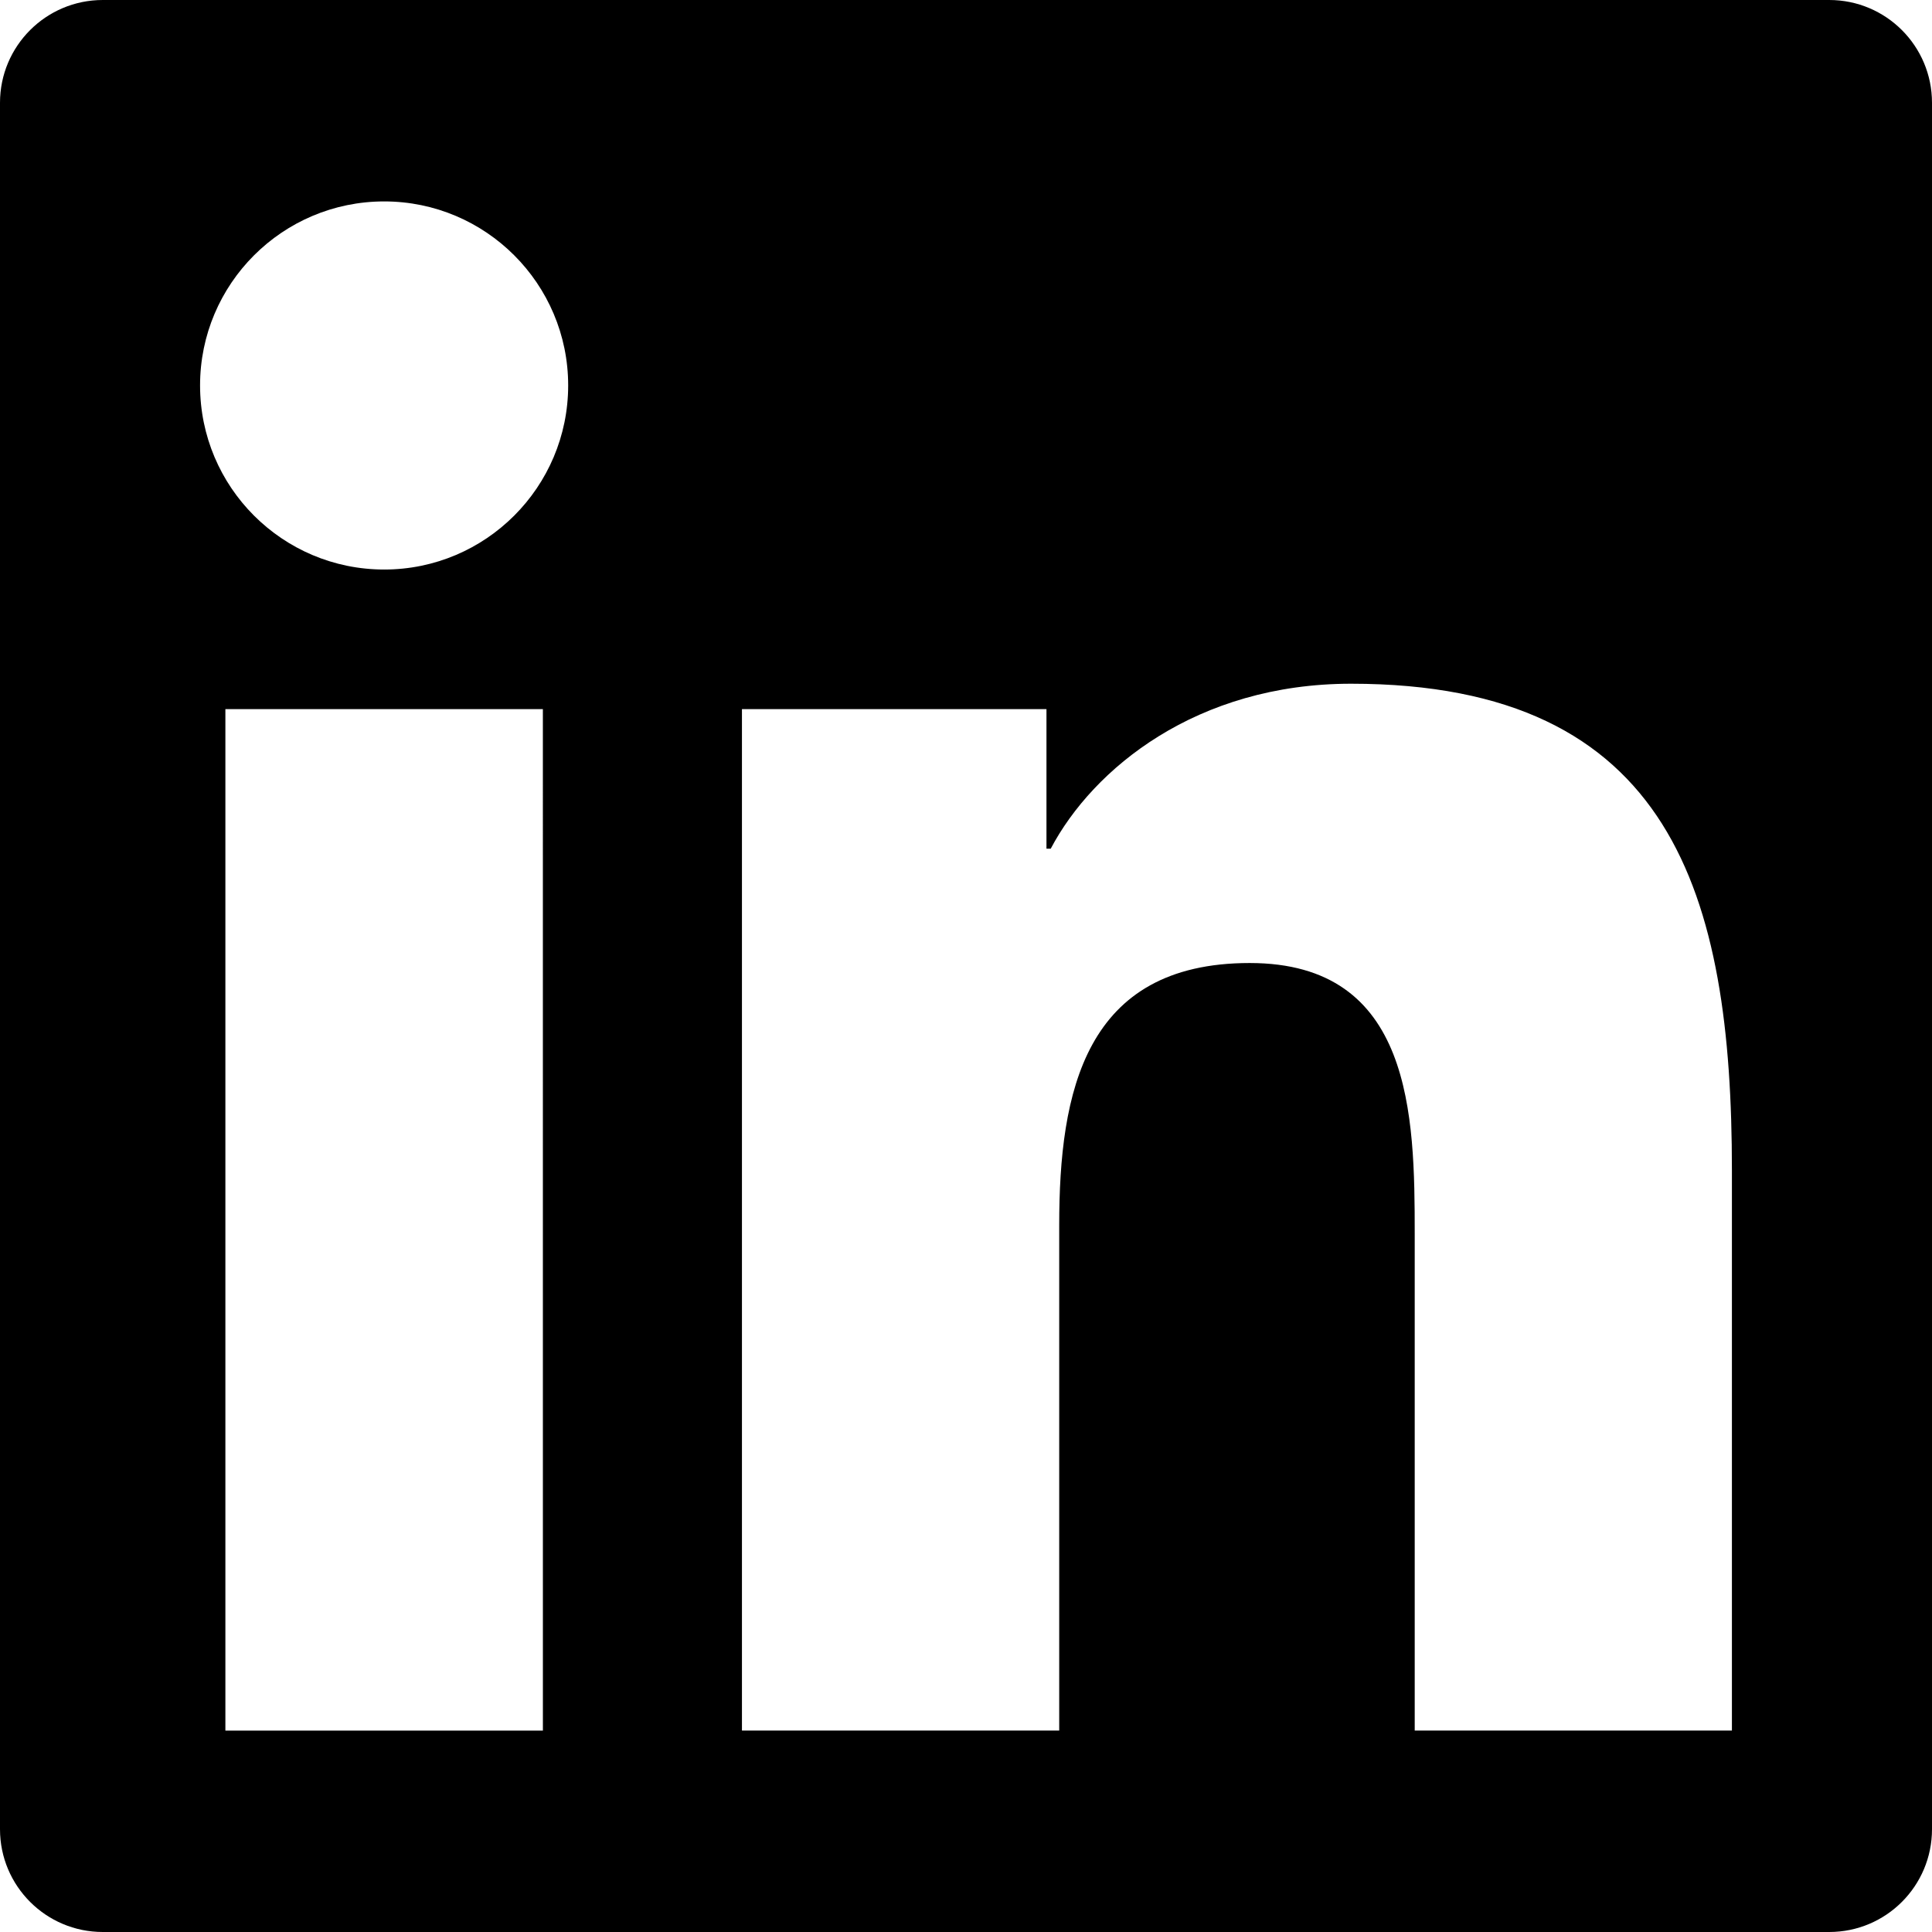
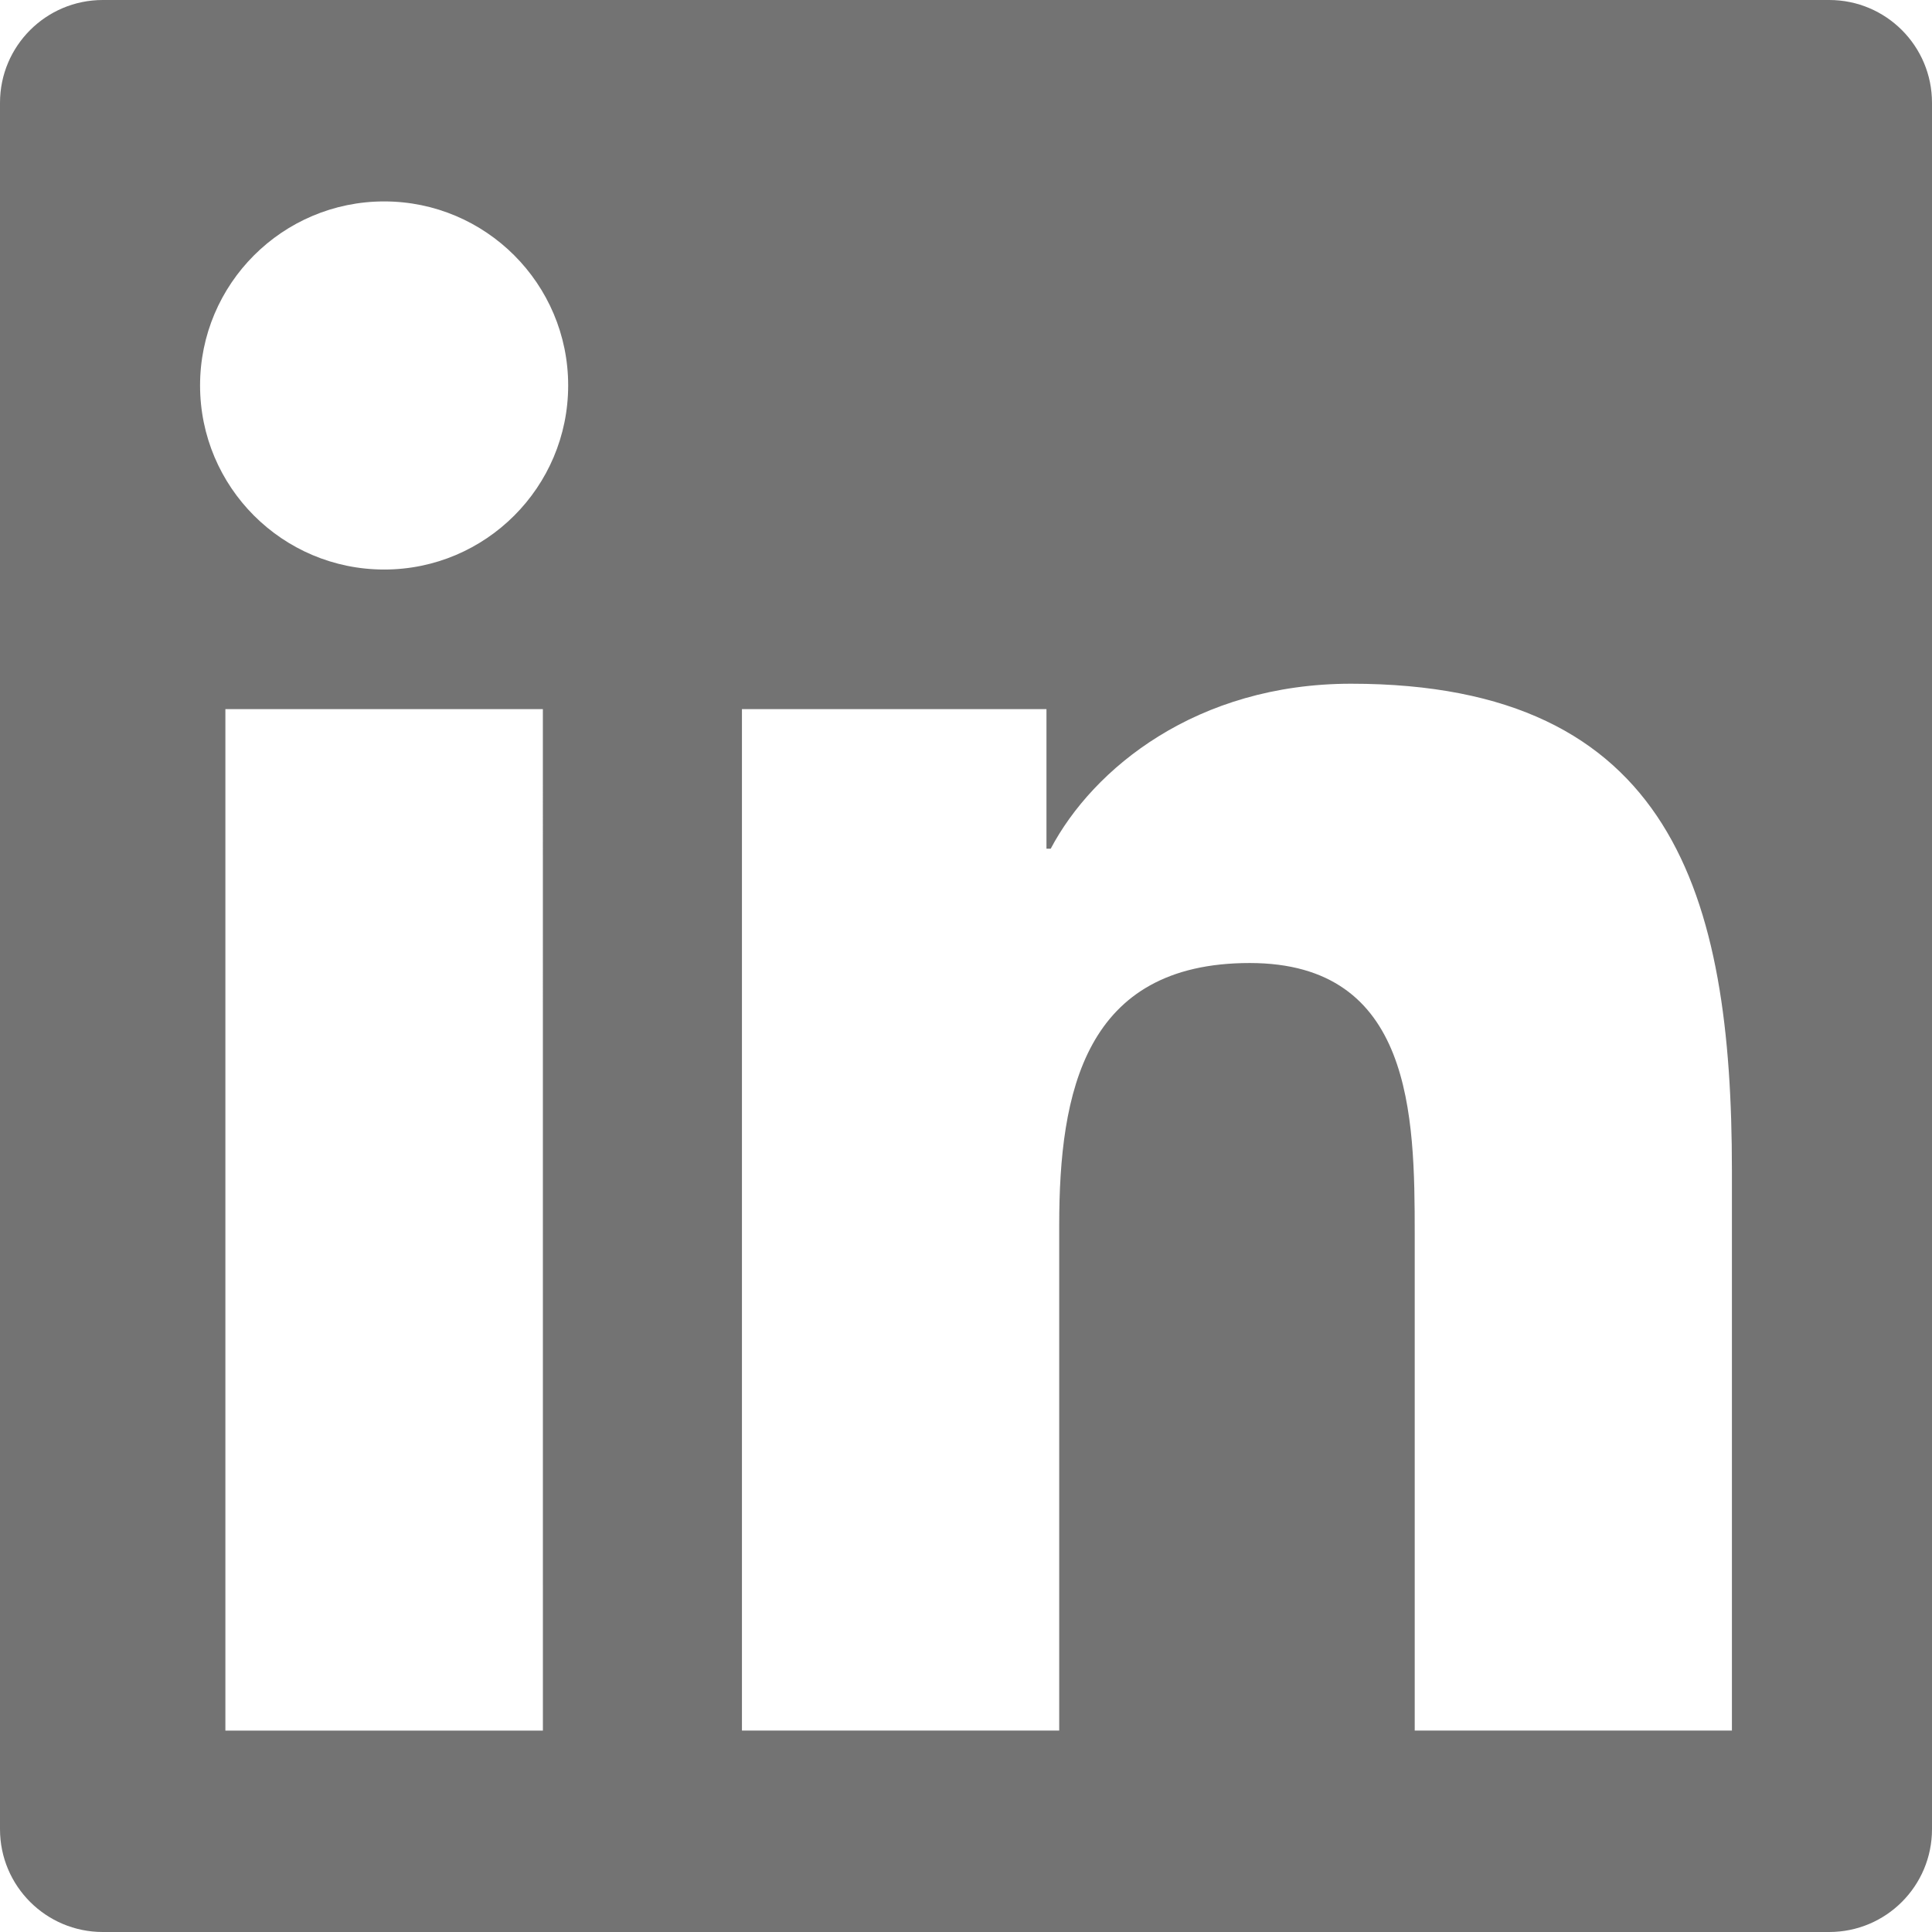
- <svg xmlns="http://www.w3.org/2000/svg" enable-background="new 0 0 94 94" version="1.1" viewBox="0 0 94 94" xml:space="preserve">
+ <svg xmlns="http://www.w3.org/2000/svg" fill="#737373" version="1.1" viewBox="0 0 94 94" xml:space="preserve">
  <path d="m89 0h-84c-2.761 0-5 2.239-5 5v84c0 2.761 2.239 5 5 5h84c2.762 0 5-2.239 5-5v-84c0-2.761-2.238-5-5-5zm-62.586 84.201h-15.448v-49.698h15.447l1e-3 49.698zm-7.721-56.491c-4.951 0-8.959-4.013-8.959-8.958 1e-3 -4.938 4.01-8.952 8.959-8.952 4.939 0 8.951 4.012 8.951 8.952 0 4.945-4.012 8.958-8.951 8.958zm65.573 56.49h-15.434v-24.167c0-5.764-0.105-13.178-8.029-13.178-8.033 0-9.268 6.278-9.268 12.759v24.586h-15.436v-49.697h14.816v6.79h0.207c2.063-3.907 7.103-8.027 14.614-8.027 15.641 0 18.529 10.294 18.529 23.673v27.261h1e-3z" />
</svg>
